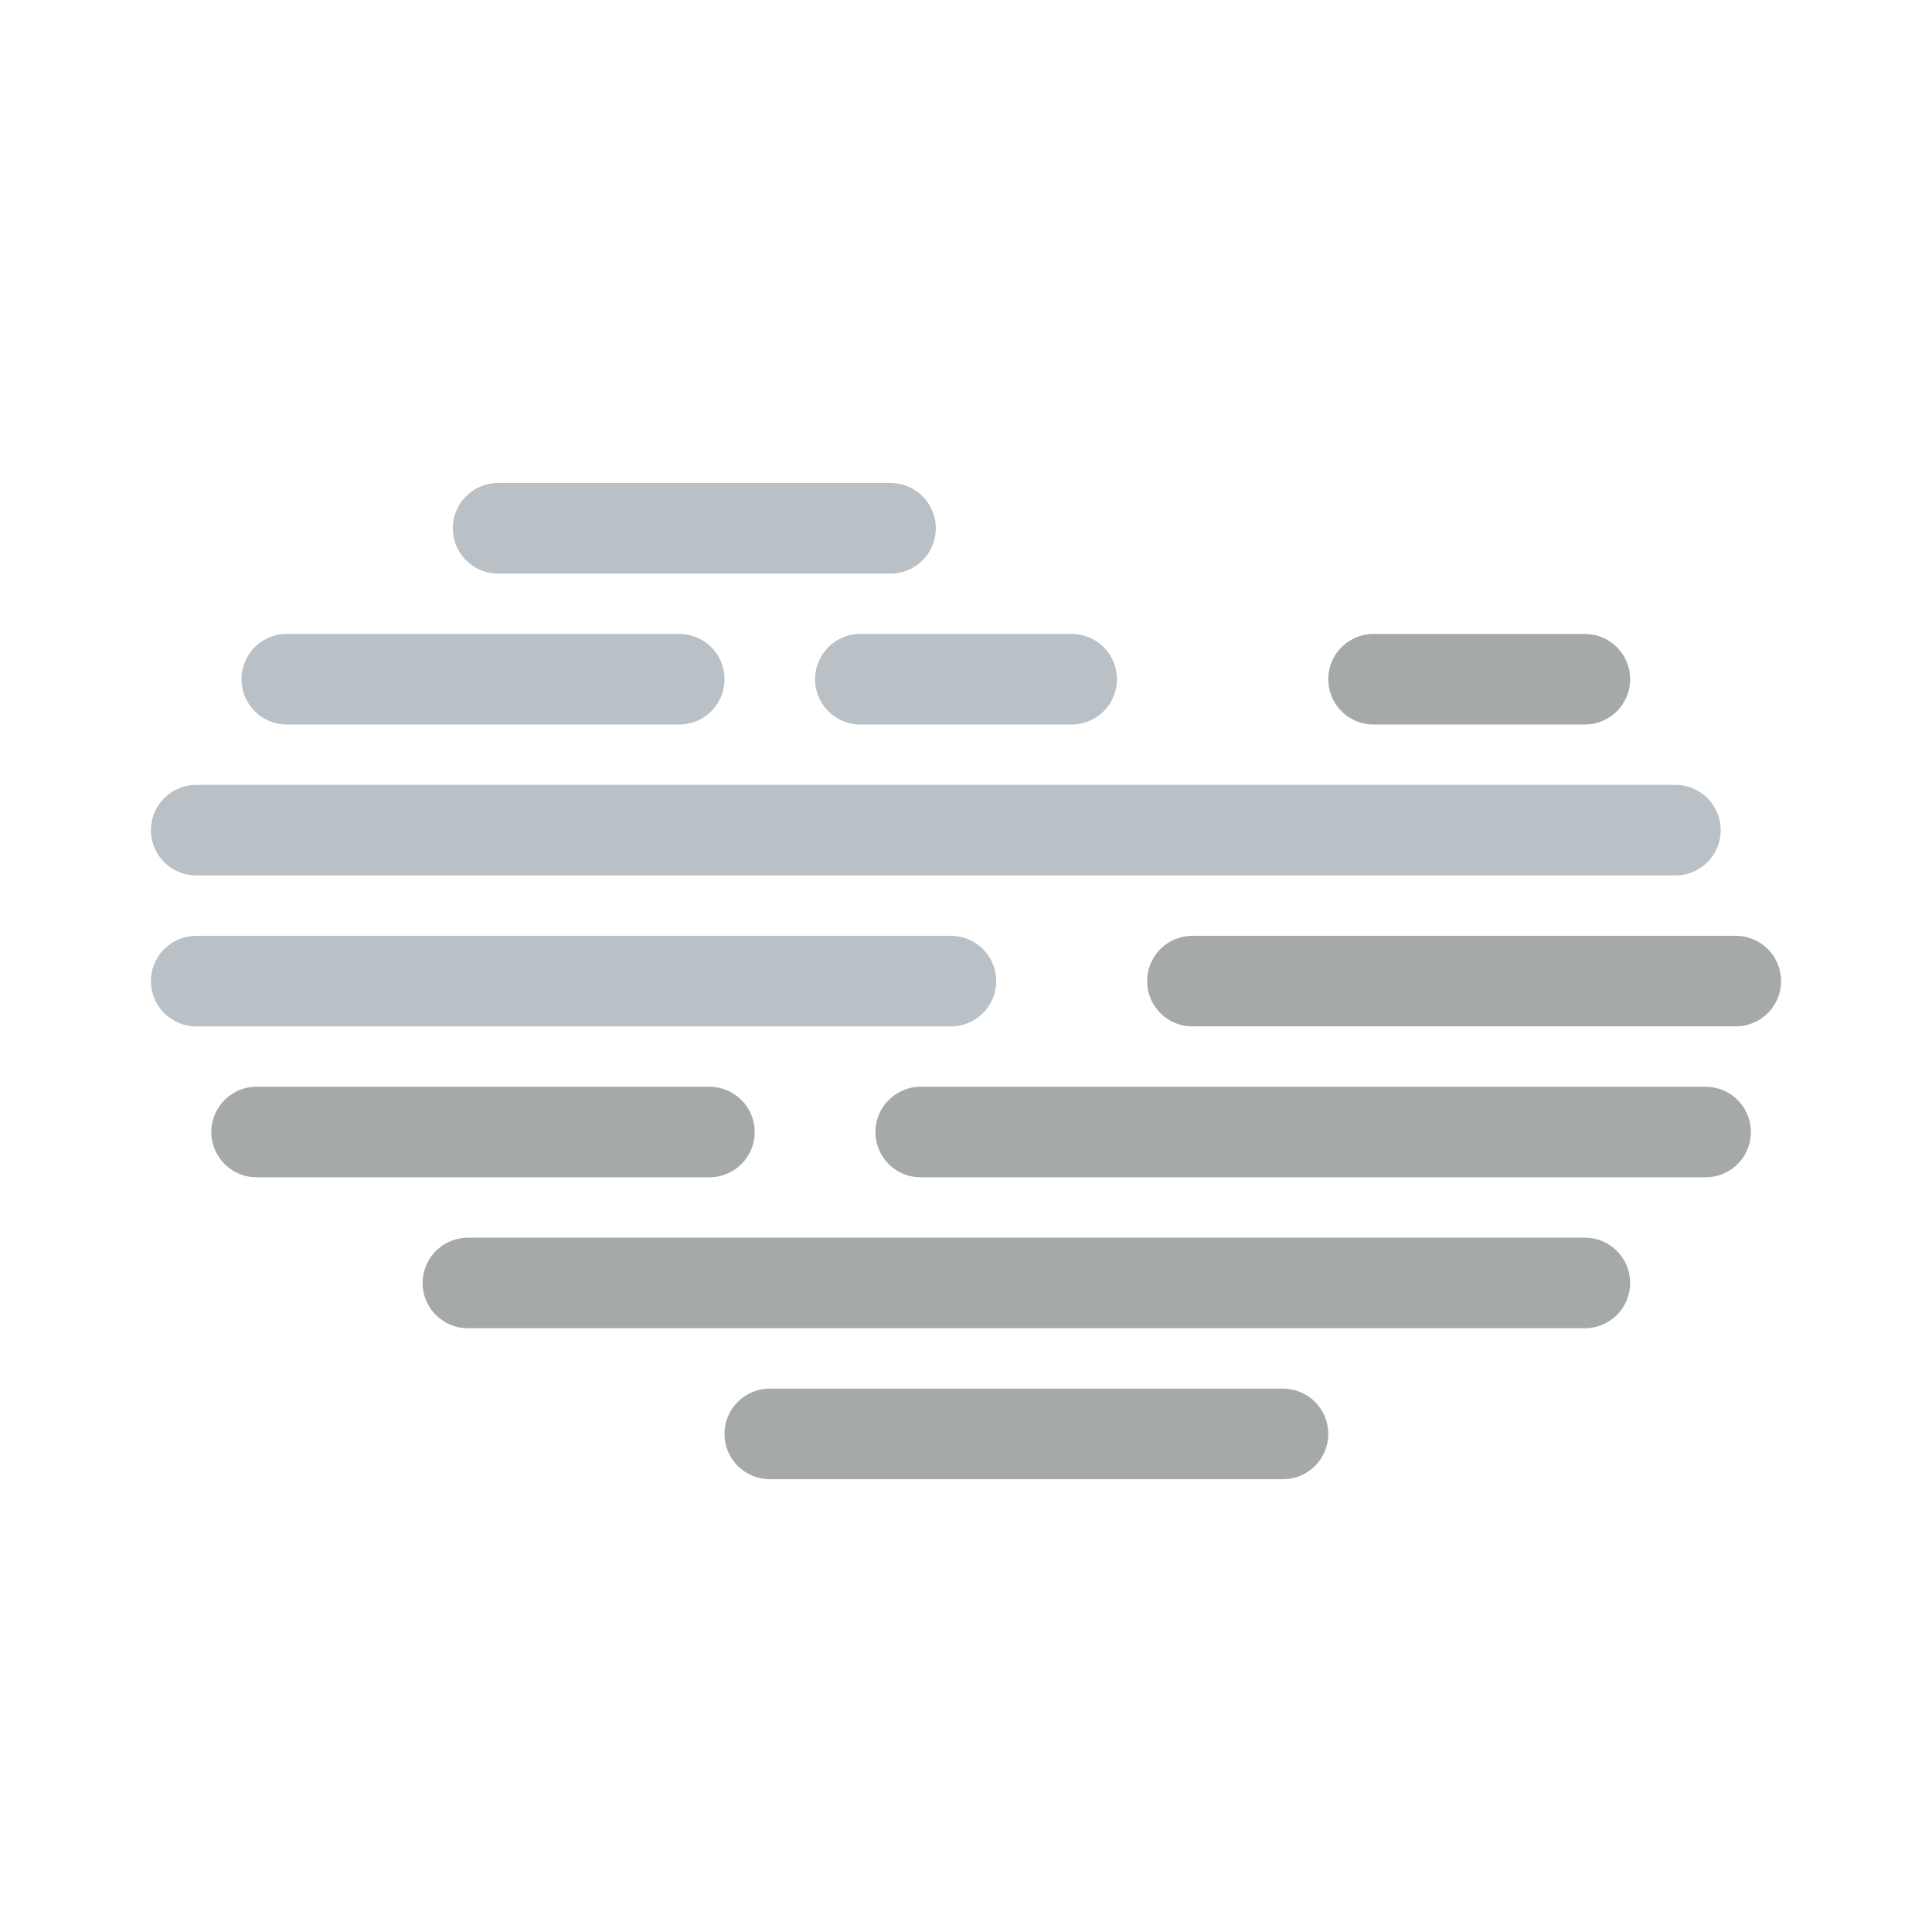
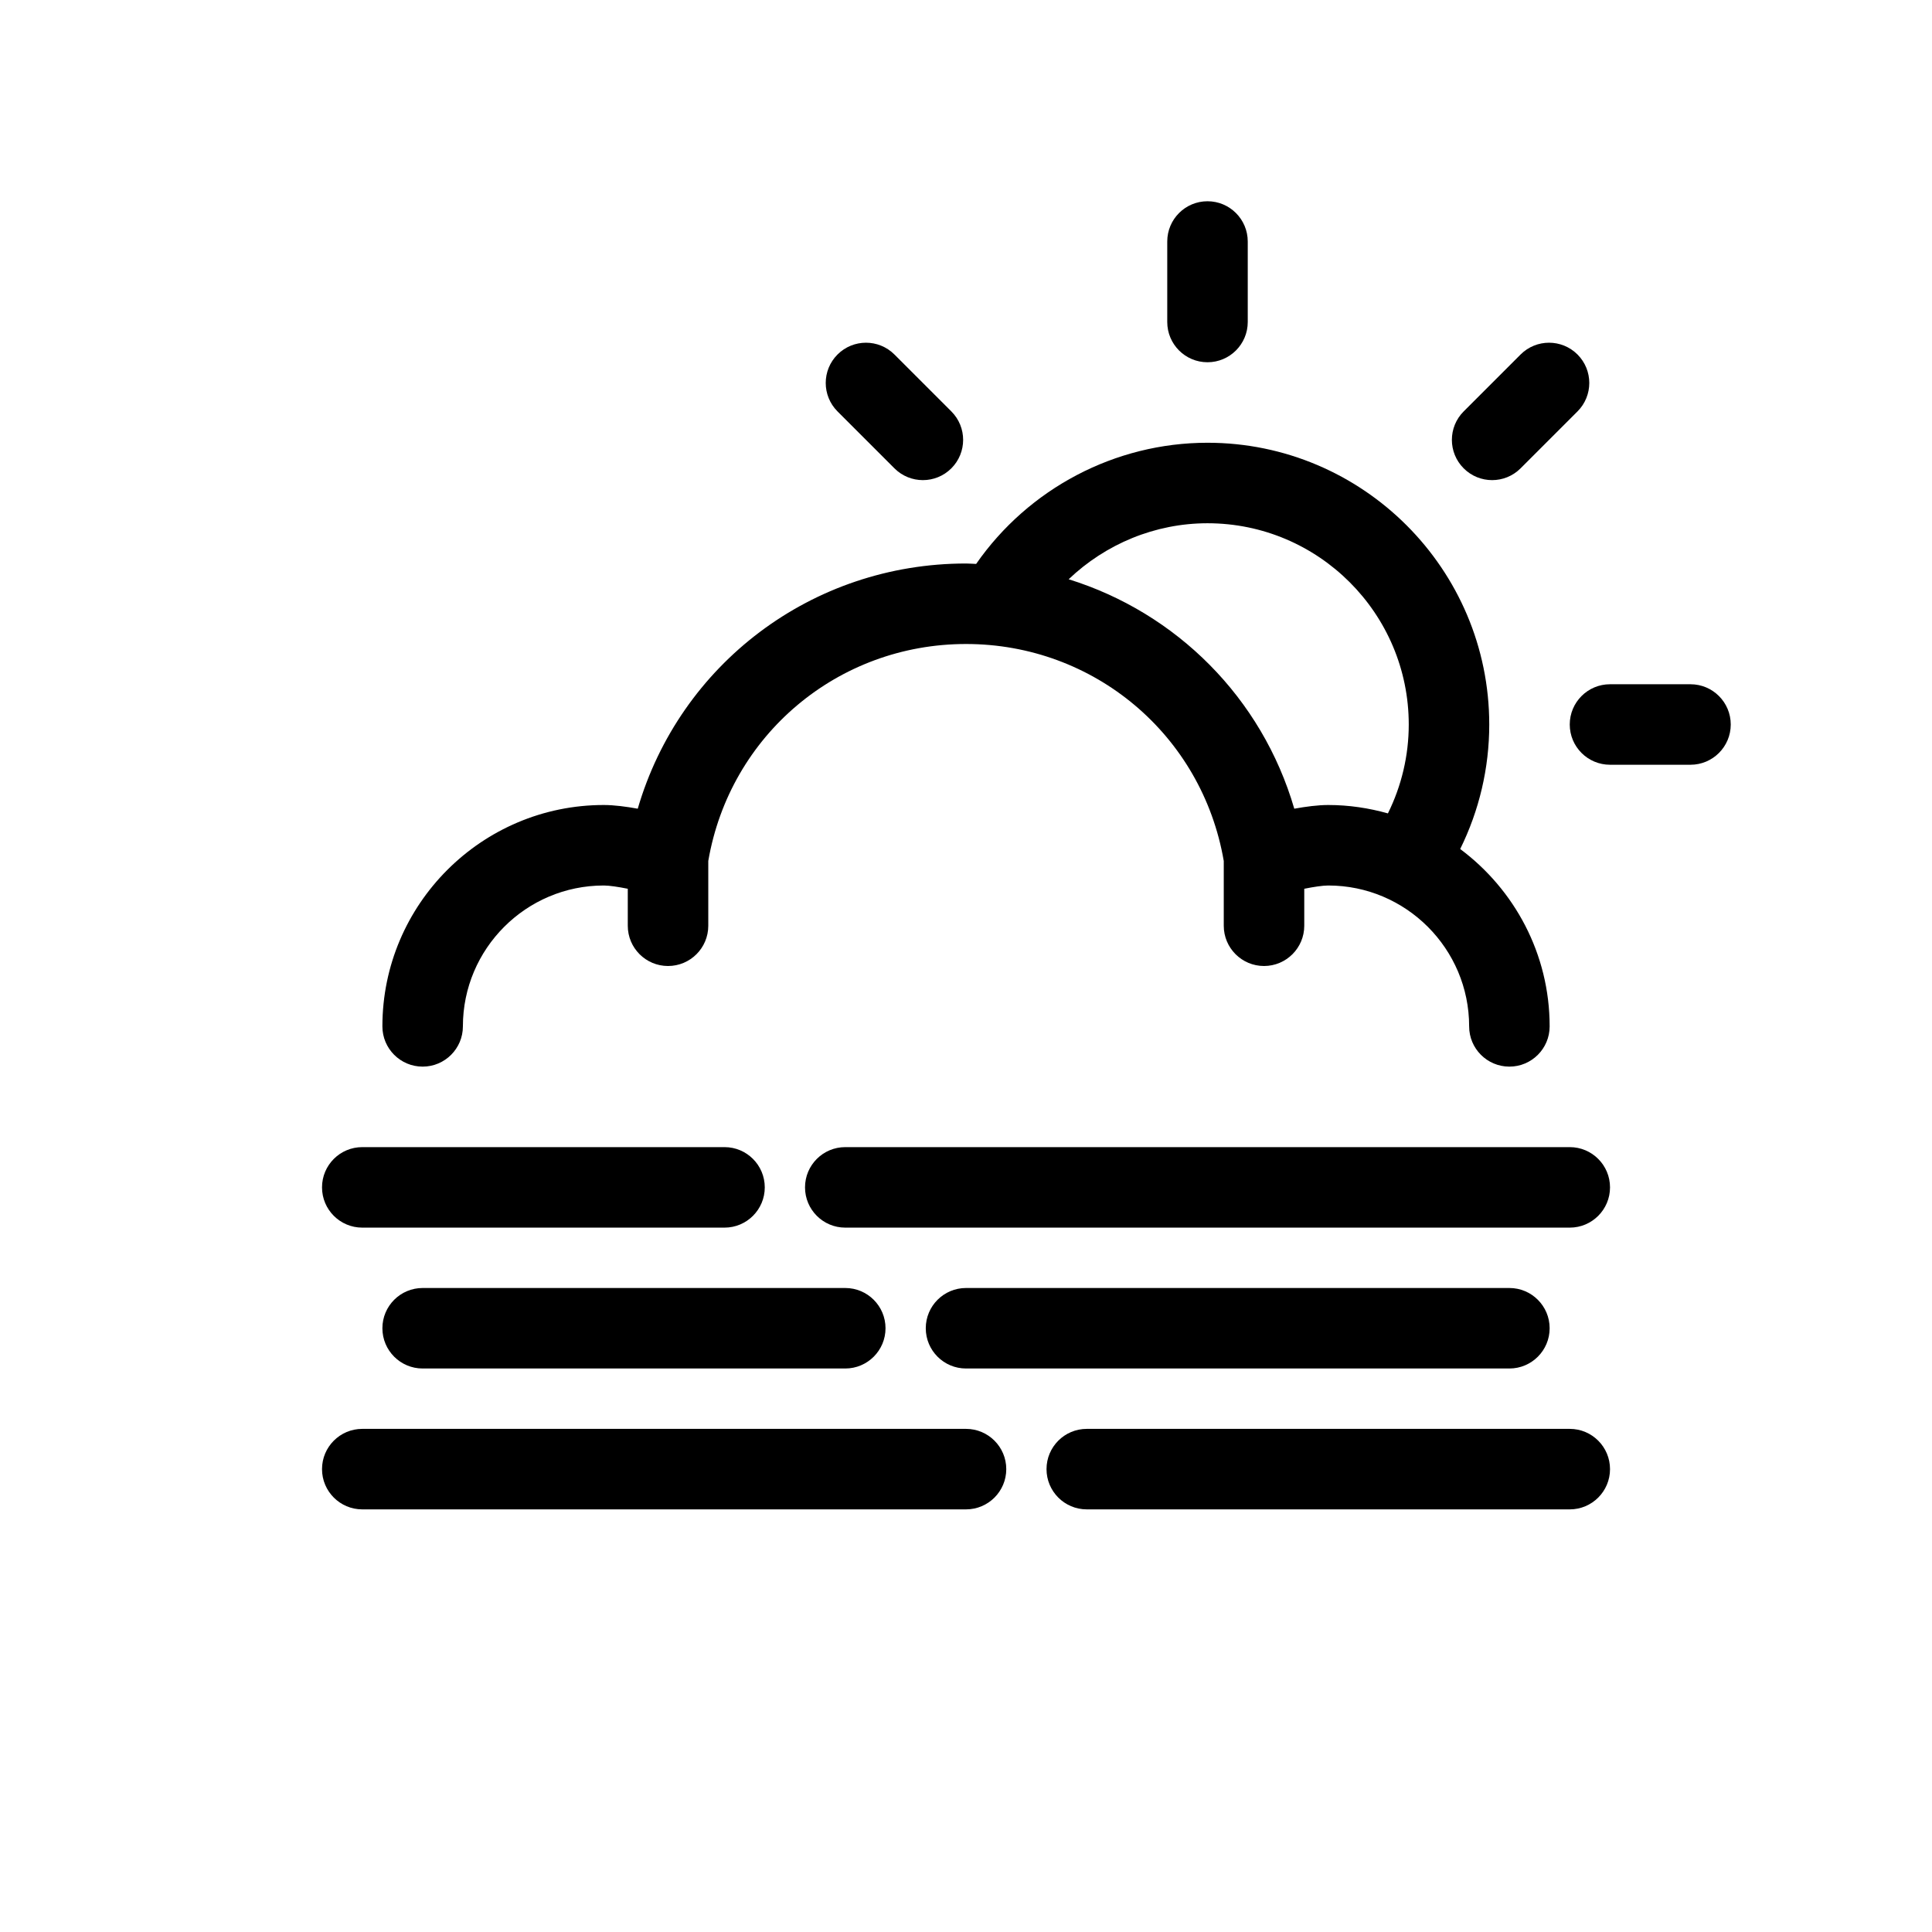
- <svg xmlns="http://www.w3.org/2000/svg" data-name="Layer 1" id="Layer_1" viewBox="0 0 64 64">
-   <defs>
-     <style>.cls-1,.cls-2{fill:none;stroke-linecap:round;stroke-miterlimit:10;stroke-width:3px;}.cls-1{stroke:#b9c1c6;}.cls-2{stroke:#a5a9aa;}</style>
-   </defs>
-   <line class="cls-1" x1="16.5" x2="29.5" y1="17.5" y2="17.5" />
-   <line class="cls-1" x1="9.5" x2="22.5" y1="22.5" y2="22.5" />
-   <line class="cls-1" x1="6.5" x2="55.5" y1="27.5" y2="27.5" />
-   <line class="cls-2" x1="39.5" x2="57.5" y1="32.5" y2="32.5" />
-   <line class="cls-1" x1="6.5" x2="31.5" y1="32.5" y2="32.5" />
-   <line class="cls-2" x1="30.5" x2="56.5" y1="37.5" y2="37.5" />
-   <line class="cls-2" x1="15.5" x2="52.5" y1="42.5" y2="42.5" />
-   <line class="cls-2" x1="25.5" x2="42.5" y1="47.5" y2="47.5" />
-   <line class="cls-2" x1="8.5" x2="23.5" y1="37.5" y2="37.5" />
-   <line class="cls-1" x1="28.5" x2="35.5" y1="22.5" y2="22.5" />
-   <line class="cls-2" x1="45.5" x2="52.5" y1="22.5" y2="22.5" />
+ <svg xmlns="http://www.w3.org/2000/svg" version="1.1" x="0px" y="0px" width="96px" height="96px" viewBox="0 0 96 96" enable-background="new 0 0 96 96" xml:space="preserve">
+   <g id="Base" display="none">
+ </g>
+   <g id="Dibujo">
+     <g>
+       <path d="M21.001,53c1.104,0,2-0.896,2-2c0-3.859,3.141-7,7-7c0.277,0,0.723,0.068,1.193,0.162V46c0,1.104,0.895,2,2,2s2-0.896,2-2    v-3.219C36.267,36.528,41.63,32,48.001,32c6.37,0,11.733,4.528,12.807,10.782V46c0,1.104,0.896,2,2,2s2-0.896,2-2v-1.838    C65.278,44.068,65.724,44,66.001,44c3.859,0,7,3.141,7,7c0,1.104,0.895,2,2,2c1.104,0,2-0.896,2-2    c0-3.607-1.754-6.806-4.445-8.813C73.501,40.272,74,38.167,74,36c0-7.72-6.28-14-14-14c-4.601,0-8.895,2.281-11.496,6.021    C48.336,28.016,48.17,28,48.001,28c-7.664,0-14.219,5.012-16.312,12.184C31.113,40.079,30.508,40,30.001,40    c-6.065,0-11,4.935-11,11C19.001,52.104,19.896,53,21.001,53z M60,26c5.514,0,10,4.486,10,10c0,1.549-0.36,3.051-1.035,4.417    C68.02,40.152,67.029,40,66.001,40c-0.508,0-1.112,0.079-1.689,0.184c-1.608-5.511-5.855-9.735-11.211-11.401    C54.939,27.03,57.397,26,60,26z" />
+       <path d="M60,18c1.104,0,2-0.896,2-2v-4c0-1.104-0.896-2-2-2c-1.105,0-2,0.896-2,2v4C58,17.104,58.895,18,60,18z" />
+       <path d="M84,34h-4c-1.105,0-2,0.896-2,2s0.895,2,2,2h4c1.104,0,2-0.896,2-2S85.104,34,84,34z" />
+       <path d="M74.143,23.857c0.512,0,1.023-0.195,1.414-0.586l2.828-2.828c0.781-0.781,0.781-2.047,0-2.828    c-0.781-0.781-2.047-0.781-2.828,0l-2.828,2.828c-0.781,0.781-0.781,2.047,0,2.828C73.119,23.662,73.631,23.857,74.143,23.857z" />
+       <path d="M44.444,23.271c0.391,0.391,0.902,0.586,1.414,0.586s1.023-0.195,1.414-0.586c0.781-0.781,0.781-2.047,0-2.828    l-2.828-2.828c-0.781-0.781-2.047-0.781-2.828,0c-0.781,0.781-0.781,2.047,0,2.828L44.444,23.271z" />
+       <path d="M78.001,57h-36c-1.105,0-2,0.896-2,2s0.895,2,2,2h36c1.104,0,2-0.896,2-2S79.105,57,78.001,57z" />
+       <path d="M75.001,68c1.104,0,2-0.896,2-2s-0.896-2-2-2h-27c-1.105,0-2,0.896-2,2s0.895,2,2,2H75.001z" />
+       <path d="M78.001,71h-24c-1.105,0-2,0.896-2,2s0.895,2,2,2h24c1.104,0,2-0.896,2-2S79.105,71,78.001,71z" />
+       <path d="M18.001,61h18c1.104,0,2-0.896,2-2s-0.896-2-2-2h-18c-1.105,0-2,0.896-2,2S16.896,61,18.001,61z" />
+       <path d="M19.001,66c0,1.104,0.895,2,2,2h21c1.104,0,2-0.896,2-2s-0.896-2-2-2h-21C19.896,64,19.001,64.896,19.001,66z" />
+       <path d="M48.001,71h-30c-1.105,0-2,0.896-2,2s0.895,2,2,2h30c1.104,0,2-0.896,2-2S49.105,71,48.001,71z" />
+     </g>
+   </g>
</svg>
